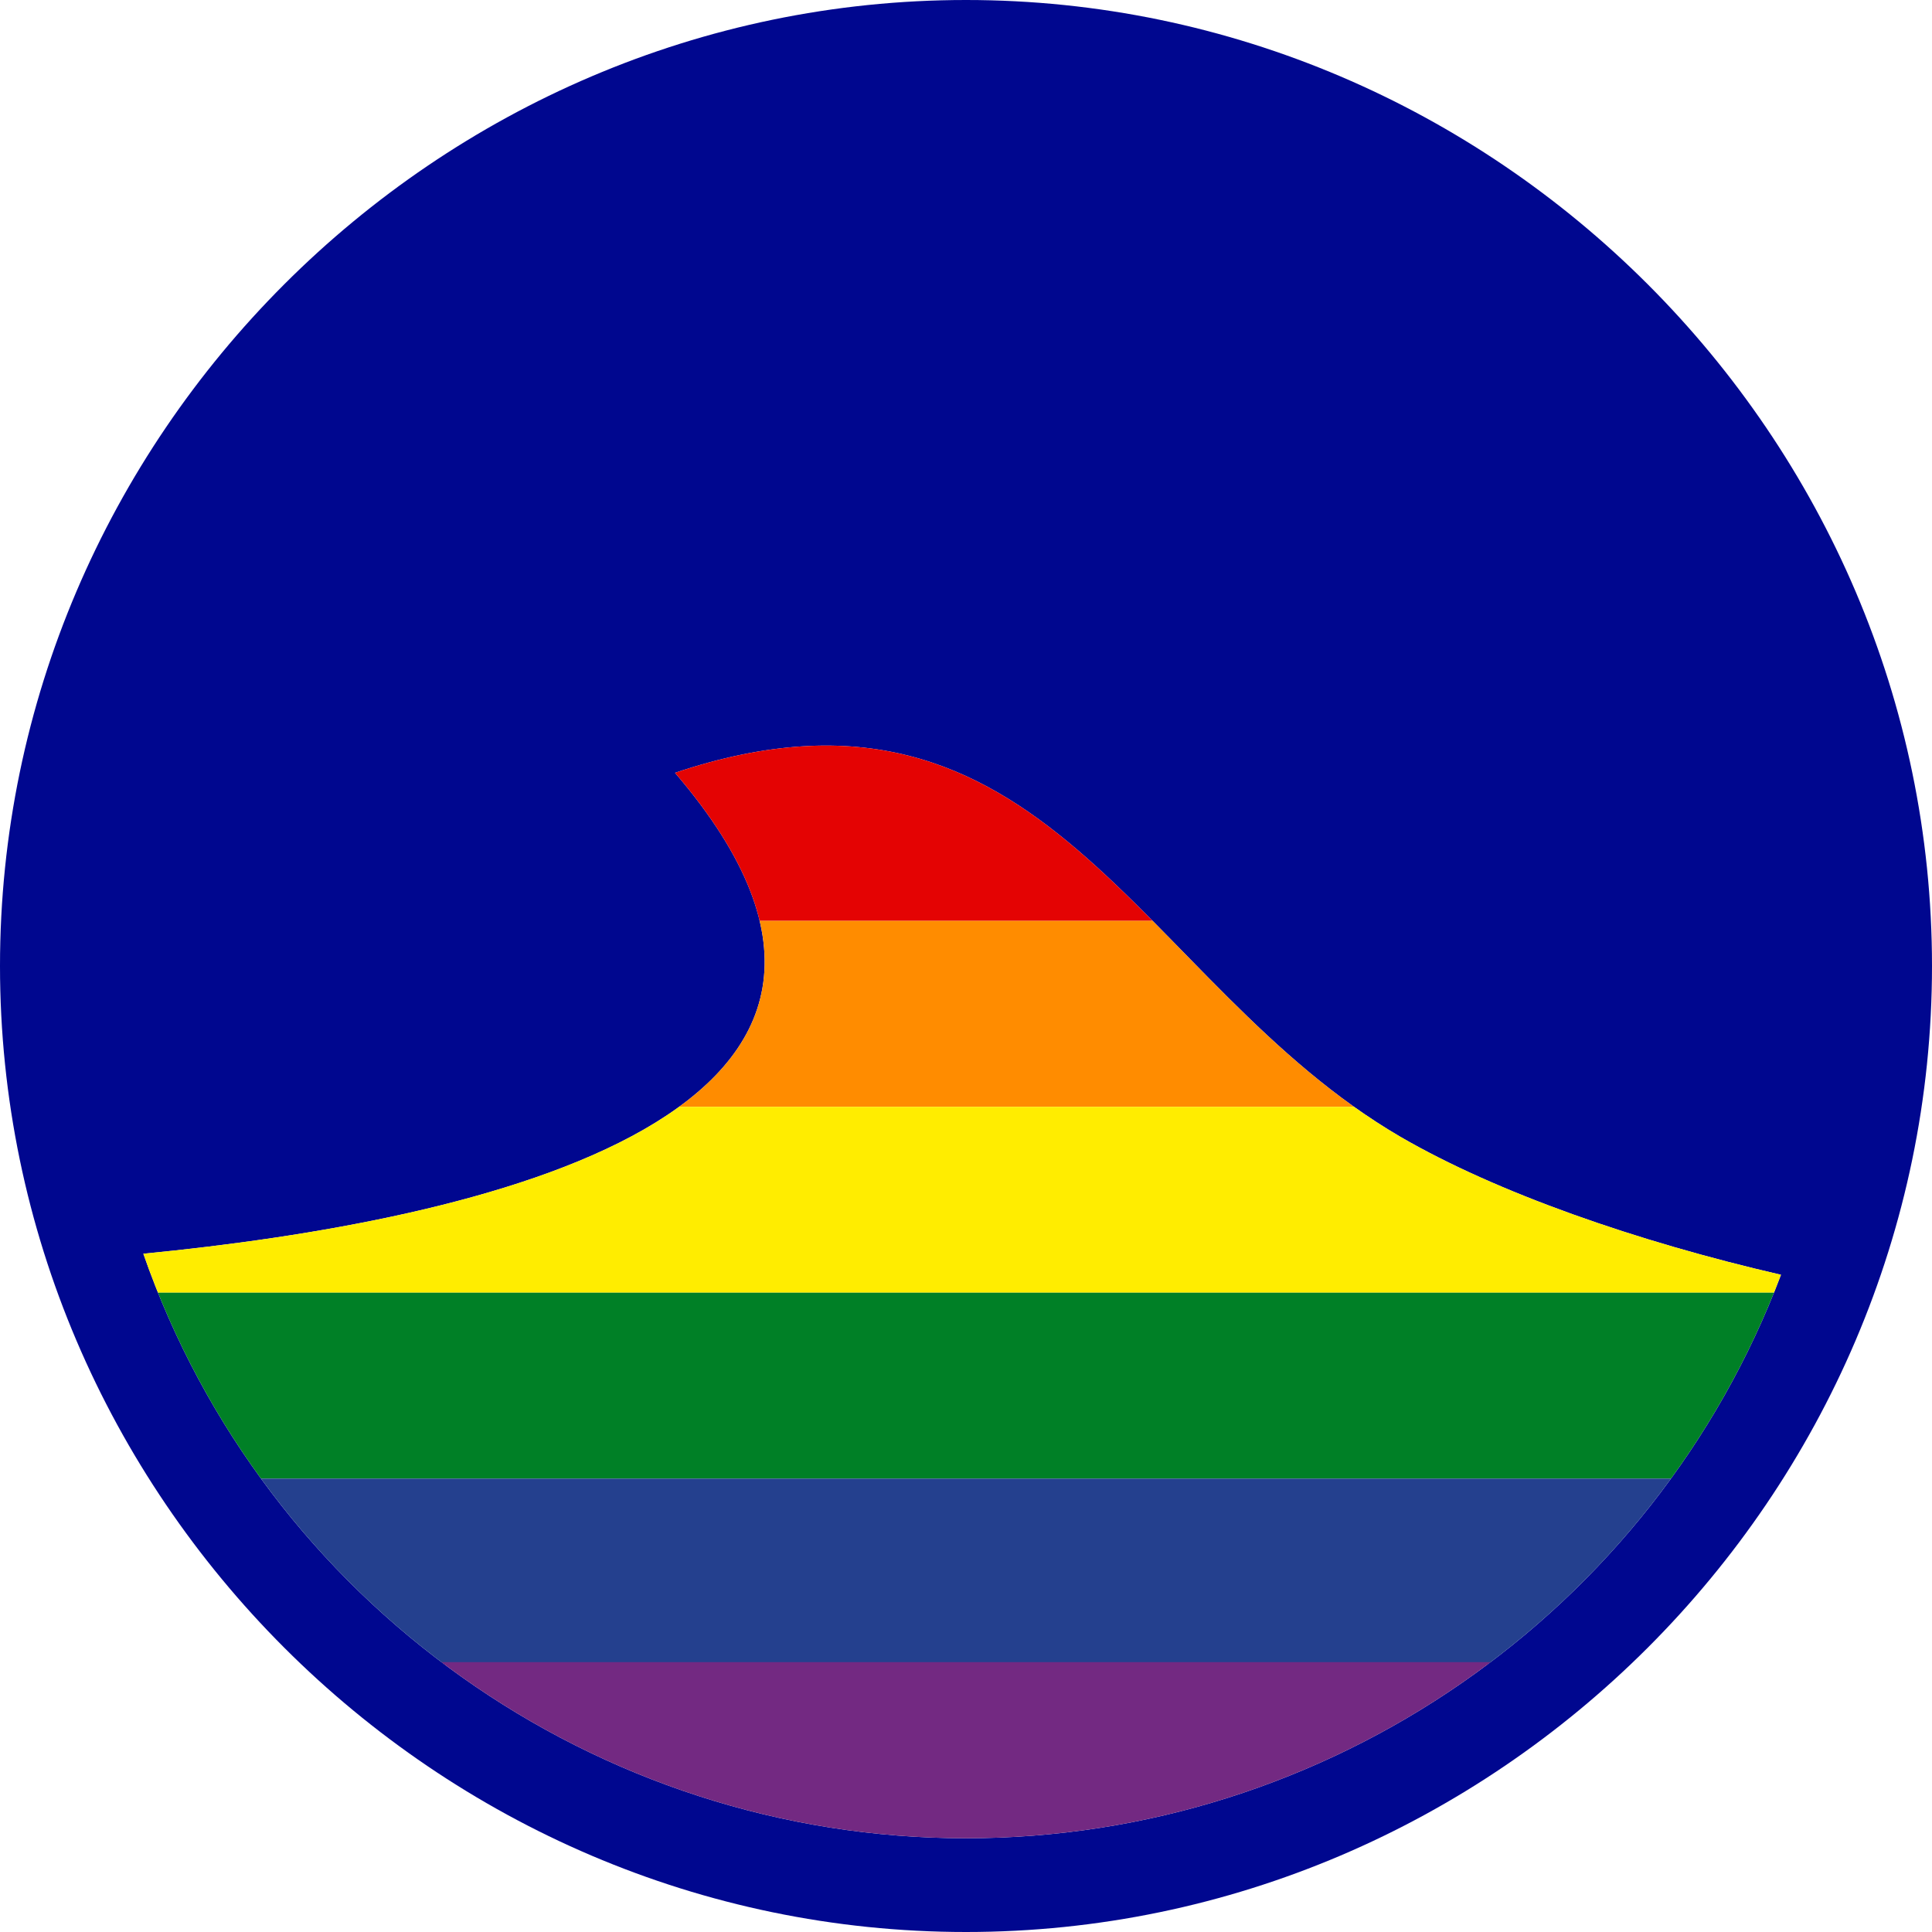
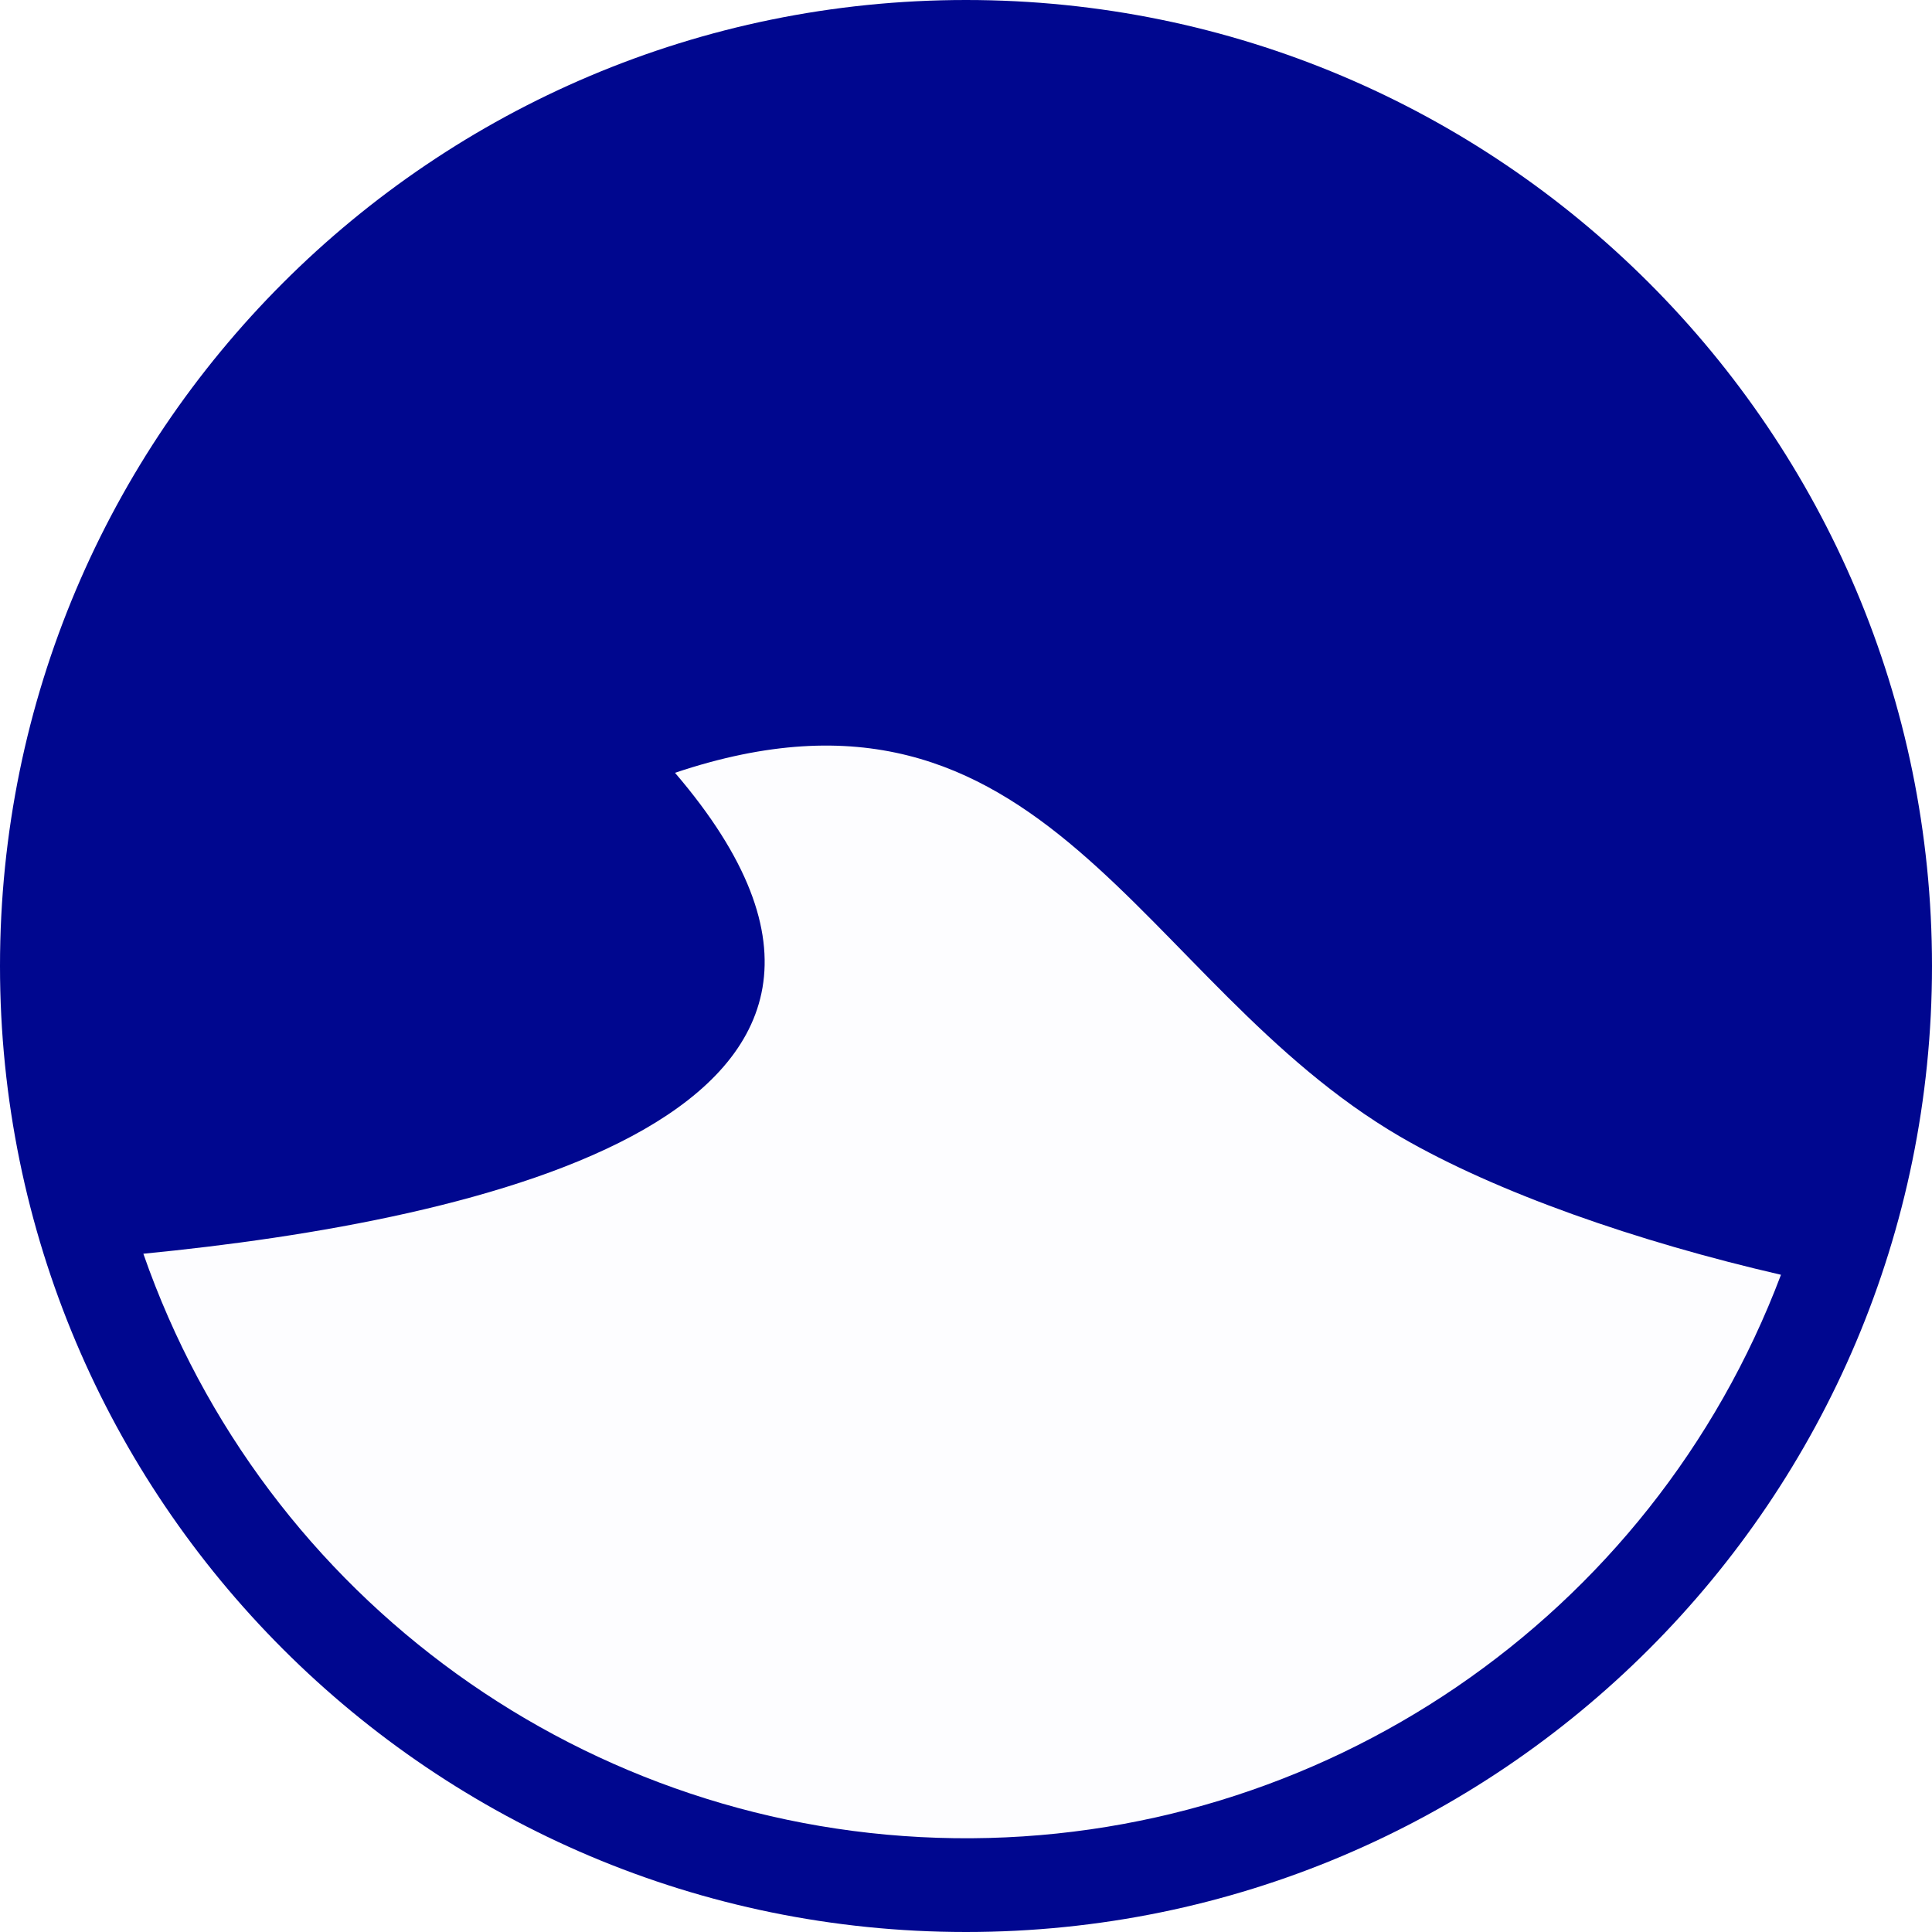
- <svg xmlns="http://www.w3.org/2000/svg" width="100%" height="100%" viewBox="0 0 224 224" version="1.1" xml:space="preserve" style="fill-rule:evenodd;clip-rule:evenodd;stroke-linejoin:round;stroke-miterlimit:2;">
+ <svg xmlns="http://www.w3.org/2000/svg" id="svg5" viewBox="0 0 224 224">
+   <defs>
+     <style>.cls-1{fill:#00078f;fill-rule:evenodd}.cls-2{fill:#fdfdff}</style>
+   </defs>
  <g id="layer1">
    <g id="surface85753">
-       <path id="path1984" d="M112,0C173.441,-0 224,50.559 224,112C224,173.441 173.441,224 112,224C50.559,224 0,173.441 0,112C-0,50.559 50.559,0 112,0" style="fill:rgb(0,7,143);" />
-       <path id="path1986" d="M206.49,147.8C189.82,143.96 173.49,138.27 162.36,131.8C131.85,114 121.29,75.15 78.26,89.6C112.26,129.25 55.26,141.6 16.62,145.36C30.723,185.841 69.13,213.132 111.998,213.132C153.924,213.132 191.684,187.025 206.49,147.8" style="fill:rgb(253,253,255);fill-rule:nonzero;" />
-       <clipPath id="_clip1">
-         <path id="path19861" d="M206.49,147.8C189.82,143.96 173.49,138.27 162.36,131.8C131.85,114 121.29,75.15 78.26,89.6C112.26,129.25 55.26,141.6 16.62,145.36C30.723,185.841 69.13,213.132 111.998,213.132C153.924,213.132 191.684,187.025 206.49,147.8" clip-rule="nonzero" />
-       </clipPath>
-       <g clip-path="url(#_clip1)">
-         <g transform="matrix(1.29391,0,0,0.862167,-26.2377,49.5681)">
-           <g transform="matrix(1,0,0,1,-143.265,-133.654)">
-             <rect x="175" y="175" width="150" height="25" style="fill:rgb(228,3,3);" />
-           </g>
-           <g transform="matrix(1,0,0,1,-143.265,-133.654)">
-             <rect x="175" y="200" width="150" height="25" style="fill:rgb(255,140,0);" />
-           </g>
-           <g transform="matrix(1,0,0,1,-143.265,-133.654)">
-             <rect x="175" y="225" width="150" height="25" style="fill:rgb(255,237,0);" />
-           </g>
-           <g transform="matrix(1,0,0,1,-143.265,-133.654)">
-             <rect x="175" y="250" width="150" height="25" style="fill:rgb(0,128,38);" />
-           </g>
-           <g transform="matrix(1,0,0,1,-143.265,-133.654)">
-             <rect x="175" y="275" width="150" height="25" style="fill:rgb(36,64,142);" />
-           </g>
-           <g transform="matrix(1,0,0,1,-143.265,-133.973)">
-             <rect x="175" y="300" width="150" height="25" style="fill:rgb(115,41,130);" />
-           </g>
-         </g>
-       </g>
+       <path id="path1984" d="M112,0A112,112,0,1,1,0,112,112,112,0,0,1,112,0" class="cls-1" transform="translate(0 0)" />
+       <path id="path1986" d="M206.49,147.8c-16.67-3.84-33-9.53-44.13-16C131.85,114,121.29,75.15,78.26,89.6c34,39.65-23,52-61.64,55.76a101,101,0,0,0,189.87,2.44" class="cls-2" transform="translate(0 0)" />
    </g>
  </g>
</svg>
